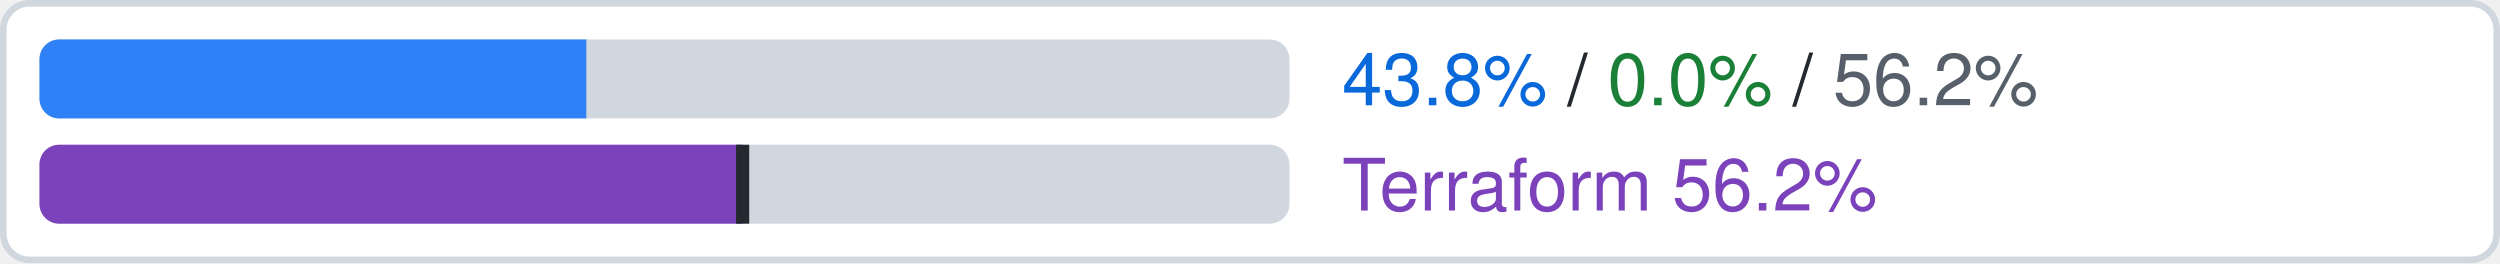
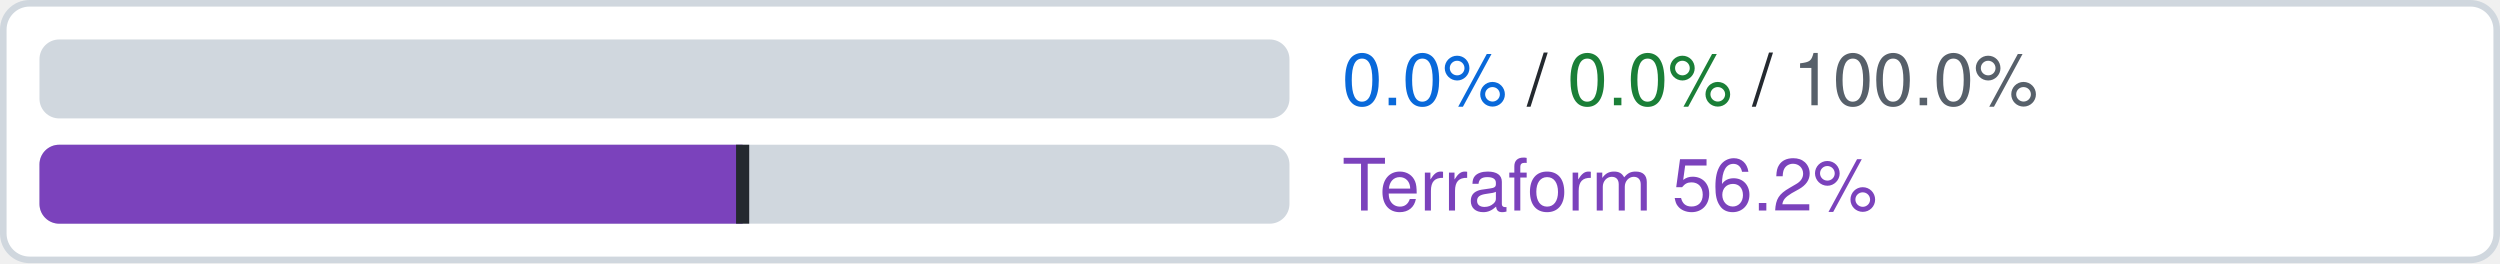
- <svg xmlns="http://www.w3.org/2000/svg" width="380" height="40" viewBox="0 0 380 40" role="img" aria-label="lustre.googleapis.com: official 43.8%, ours beyond official 0.0%, uncovered 56.2% of 32 attributes; Terraform google-beta 56.2% (L1 56.2%), an estimate">
+ <svg xmlns="http://www.w3.org/2000/svg" width="380" height="40" viewBox="0 0 380 40" role="img" aria-label="lustre.googleapis.com: official 0.0%, ours beyond official 0.0%, uncovered 100.0% of 32 attributes; Terraform google-beta 56.2% (L1 56.2%), an estimate">
  <rect x="0.5" y="0.5" width="379" height="39" rx="4" fill="#ffffff" stroke="#d0d7de" />
  <clipPath id="c">
    <rect x="6" y="6" width="190" height="12" rx="3" />
  </clipPath>
  <g clip-path="url(#c)">
    <rect x="6" y="6" width="190" height="12" fill="#d0d7de" />
-     <rect x="6.00" y="6" width="83.12" height="12" fill="#2f81f7" />
  </g>
  <text x="204" y="16" font-family="-apple-system,BlinkMacSystemFont,Segoe UI,Helvetica,Arial,sans-serif" font-size="11" fill="#24292f">
-     <tspan fill="#0969da">43.8%</tspan> / <tspan fill="#1a7f37">0.0%</tspan> / <tspan fill="#57606a">56.2%</tspan>
+     <tspan fill="#0969da">0.0%</tspan> / <tspan fill="#1a7f37">0.0%</tspan> / <tspan fill="#57606a">100.0%</tspan>
  </text>
  <clipPath id="t">
    <rect x="6" y="22" width="190" height="12" rx="3" />
  </clipPath>
  <g clip-path="url(#t)">
    <rect x="6" y="22" width="190" height="12" fill="#d0d7de" />
    <rect x="6" y="22" width="106.88" height="12" fill="#7b42bc" />
    <rect x="111.88" y="22" width="2" height="12" fill="#24292f" />
  </g>
  <text x="204" y="32" font-family="-apple-system,BlinkMacSystemFont,Segoe UI,Helvetica,Arial,sans-serif" font-size="11" fill="#7b42bc">Terraform 56.2%</text>
</svg>
